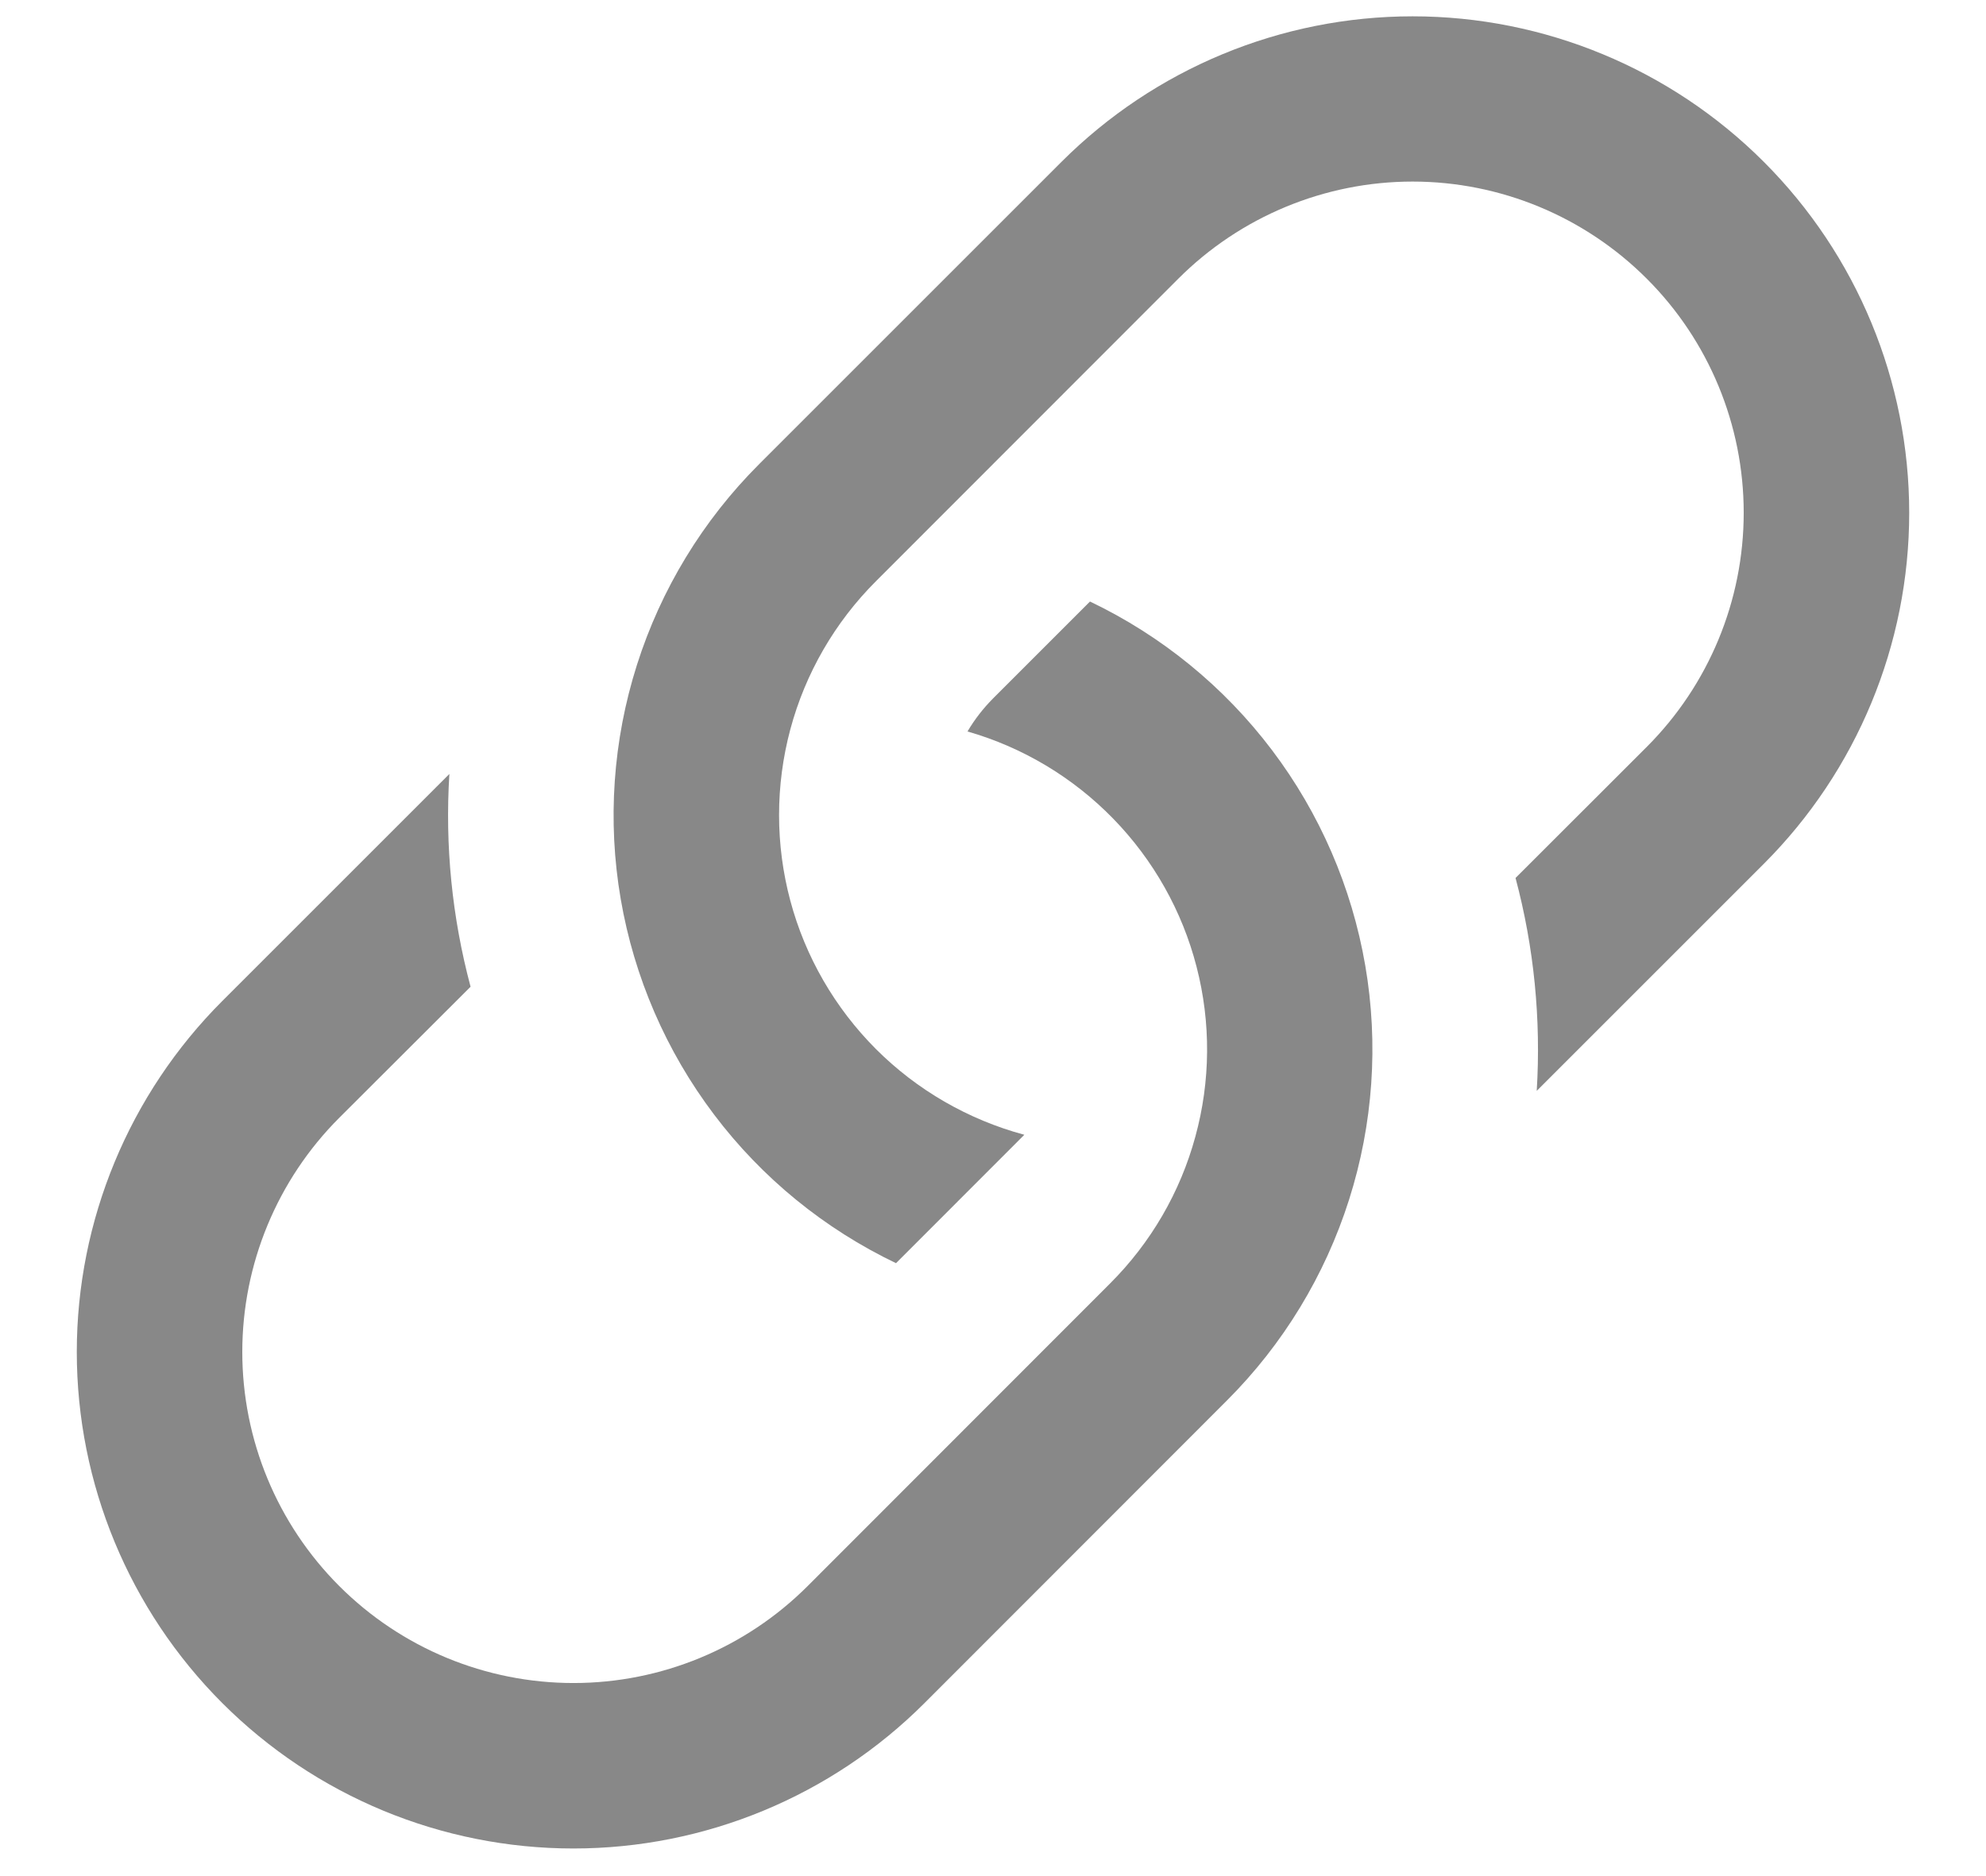
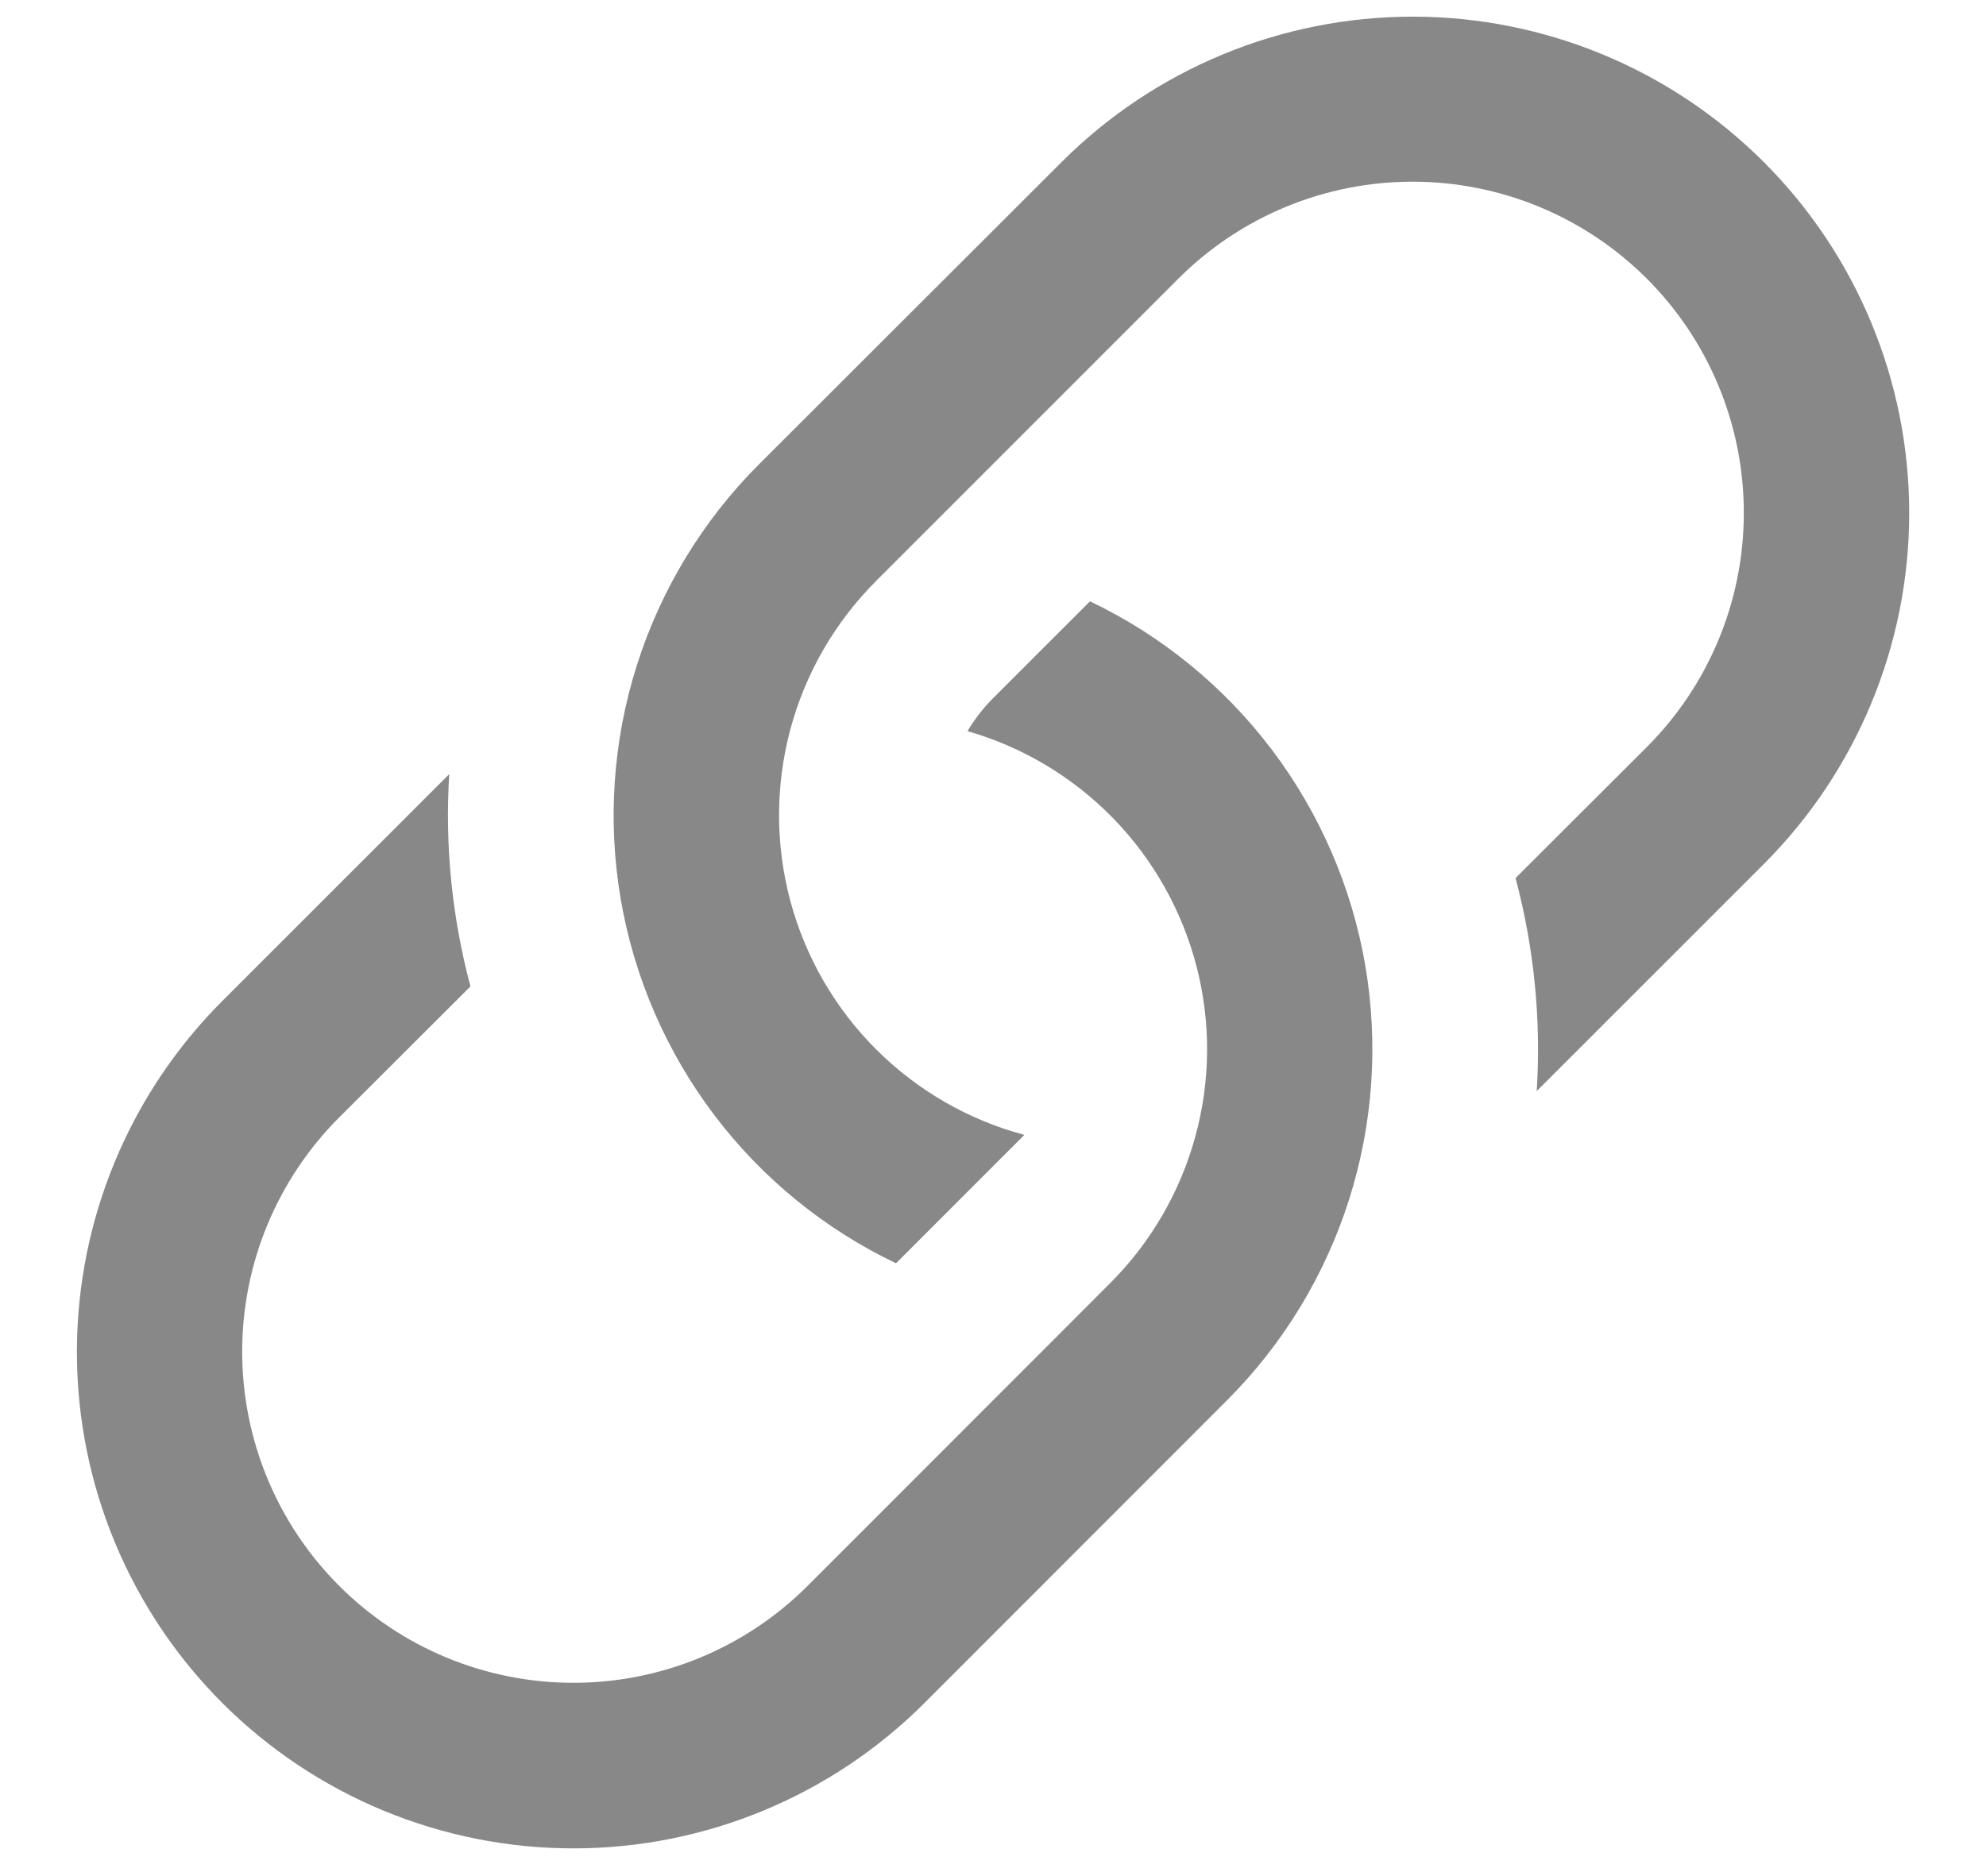
- <svg xmlns="http://www.w3.org/2000/svg" width="18" height="17" viewBox="0 0 18 17" fill="none">
-   <path d="M4.073 7.016L2.015 9.074C1.171 9.918 0.696 11.063 0.696 12.256C0.696 13.45 1.171 14.595 2.015 15.439C2.859 16.283 4.003 16.757 5.197 16.757C6.39 16.757 7.535 16.283 8.379 15.439L11.121 12.695C11.63 12.186 12.009 11.562 12.227 10.876C12.445 10.191 12.496 9.462 12.374 8.753C12.252 8.043 11.962 7.373 11.528 6.799C11.094 6.225 10.528 5.763 9.879 5.453L9 6.332C8.911 6.422 8.833 6.522 8.769 6.631C9.271 6.775 9.726 7.048 10.09 7.422C10.454 7.796 10.715 8.259 10.845 8.764C10.976 9.27 10.972 9.801 10.834 10.304C10.697 10.808 10.43 11.267 10.06 11.636L7.32 14.378C6.757 14.941 5.994 15.257 5.198 15.257C4.401 15.257 3.638 14.941 3.075 14.378C2.512 13.815 2.196 13.052 2.196 12.256C2.196 11.46 2.512 10.696 3.075 10.133L4.265 8.945C4.097 8.316 4.032 7.666 4.073 7.016Z" fill="#888888" />
-   <path d="M6.879 4.209C6.37 4.718 5.991 5.341 5.773 6.027C5.555 6.713 5.504 7.442 5.626 8.151C5.748 8.86 6.038 9.53 6.472 10.104C6.906 10.679 7.472 11.14 8.121 11.451L9.284 10.287C8.775 10.15 8.311 9.882 7.939 9.51C7.567 9.137 7.299 8.674 7.163 8.165C7.027 7.656 7.027 7.121 7.163 6.612C7.299 6.104 7.567 5.64 7.94 5.268L10.68 2.526C11.243 1.963 12.007 1.646 12.803 1.646C13.599 1.646 14.362 1.963 14.925 2.526C15.488 3.088 15.804 3.852 15.804 4.648C15.804 5.444 15.488 6.208 14.925 6.771L13.736 7.959C13.904 8.589 13.968 9.241 13.928 9.889L15.986 7.831C16.83 6.987 17.304 5.842 17.304 4.649C17.304 3.455 16.83 2.311 15.986 1.467C15.142 0.623 13.997 0.148 12.803 0.148C11.61 0.148 10.465 0.623 9.621 1.467L6.879 4.209Z" fill="#888888" />
+ <svg xmlns="http://www.w3.org/2000/svg" fill="none" height="17" viewBox="0 0 18 17" width="18">
+   <g fill="#888">
+     <path d="m4.073 7.016-2.058 2.058c-.844.844-1.318 1.989-1.318 3.182 0 1.194.474 2.338 1.318 3.182.844.844 1.989 1.318 3.182 1.318 1.194 0 2.338-.474 3.182-1.318l2.742-2.744c.509-.509.888-1.133 1.106-1.819.218-.686.268-1.414.147-2.124-.122-.709-.412-1.379-.846-1.954-.434-.574-1-1.036-1.649-1.346l-.879.879c-.089.089-.167.19-.231.298.502.144.957.417 1.321.791.364.374.624.837.755 1.343.131.506.127 1.036-.011 1.54-.138.504-.404.963-.774 1.332l-2.74 2.742c-.563.563-1.326.879-2.123.879s-1.56-.316-2.123-.879-.879-1.326-.879-2.123.316-1.56.879-2.123l1.19-1.188c-.168-.629-.233-1.279-.192-1.929z" />
+     <path d="m6.879 4.209c-.509.509-.888 1.133-1.106 1.819-.218.686-.268 1.414-.147 2.124.122.709.412 1.379.846 1.954.434.574 1 1.036 1.649 1.346l1.163-1.164c-.509-.136-.972-.404-1.345-.777-.372-.372-.64-.836-.776-1.345-.136-.509-.136-1.044 0-1.553.136-.509.404-.972.776-1.345l2.741-2.742c.563-.563 1.326-.879 2.123-.879s1.56.316 2.123.879.879 1.326.879 2.123-.316 1.56-.879 2.123l-1.19 1.188c.168.63.233 1.282.192 1.931l2.058-2.058c.844-.844 1.318-1.989 1.318-3.182 0-1.194-.474-2.338-1.318-3.182-.844-.844-1.989-1.318-3.182-1.318s-2.338.474-3.182 1.318z" />
+   </g>
</svg>
